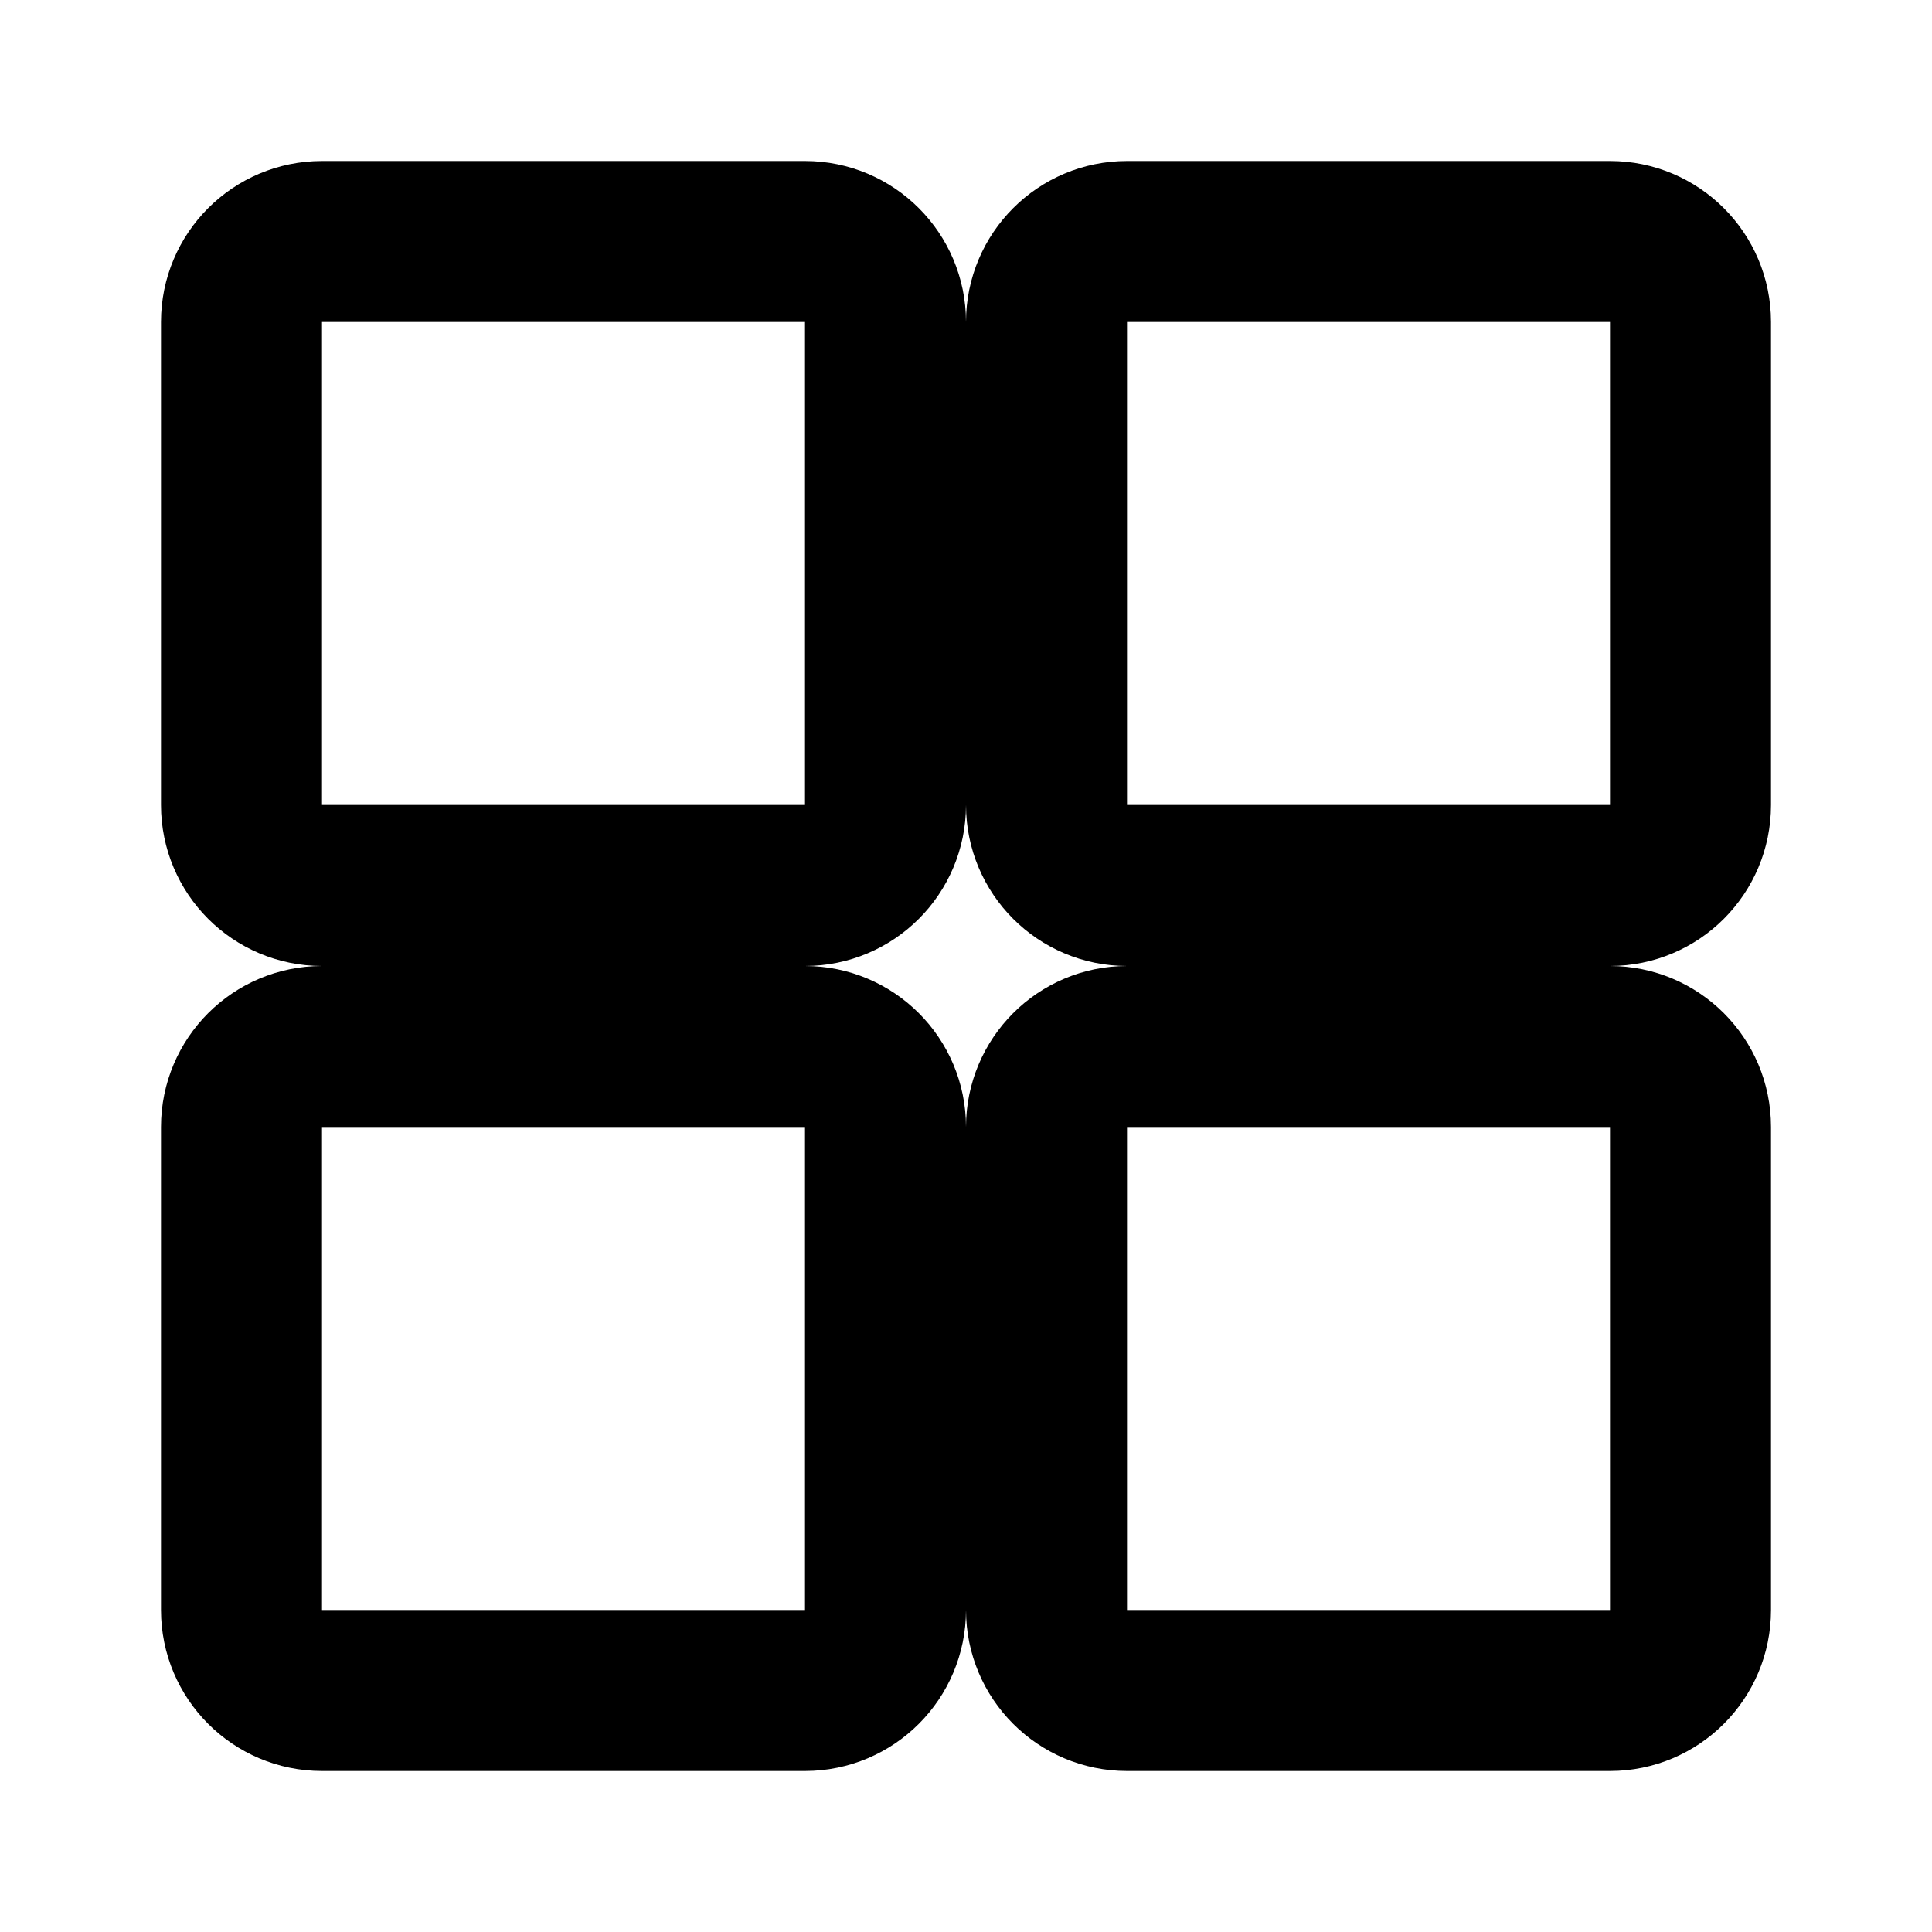
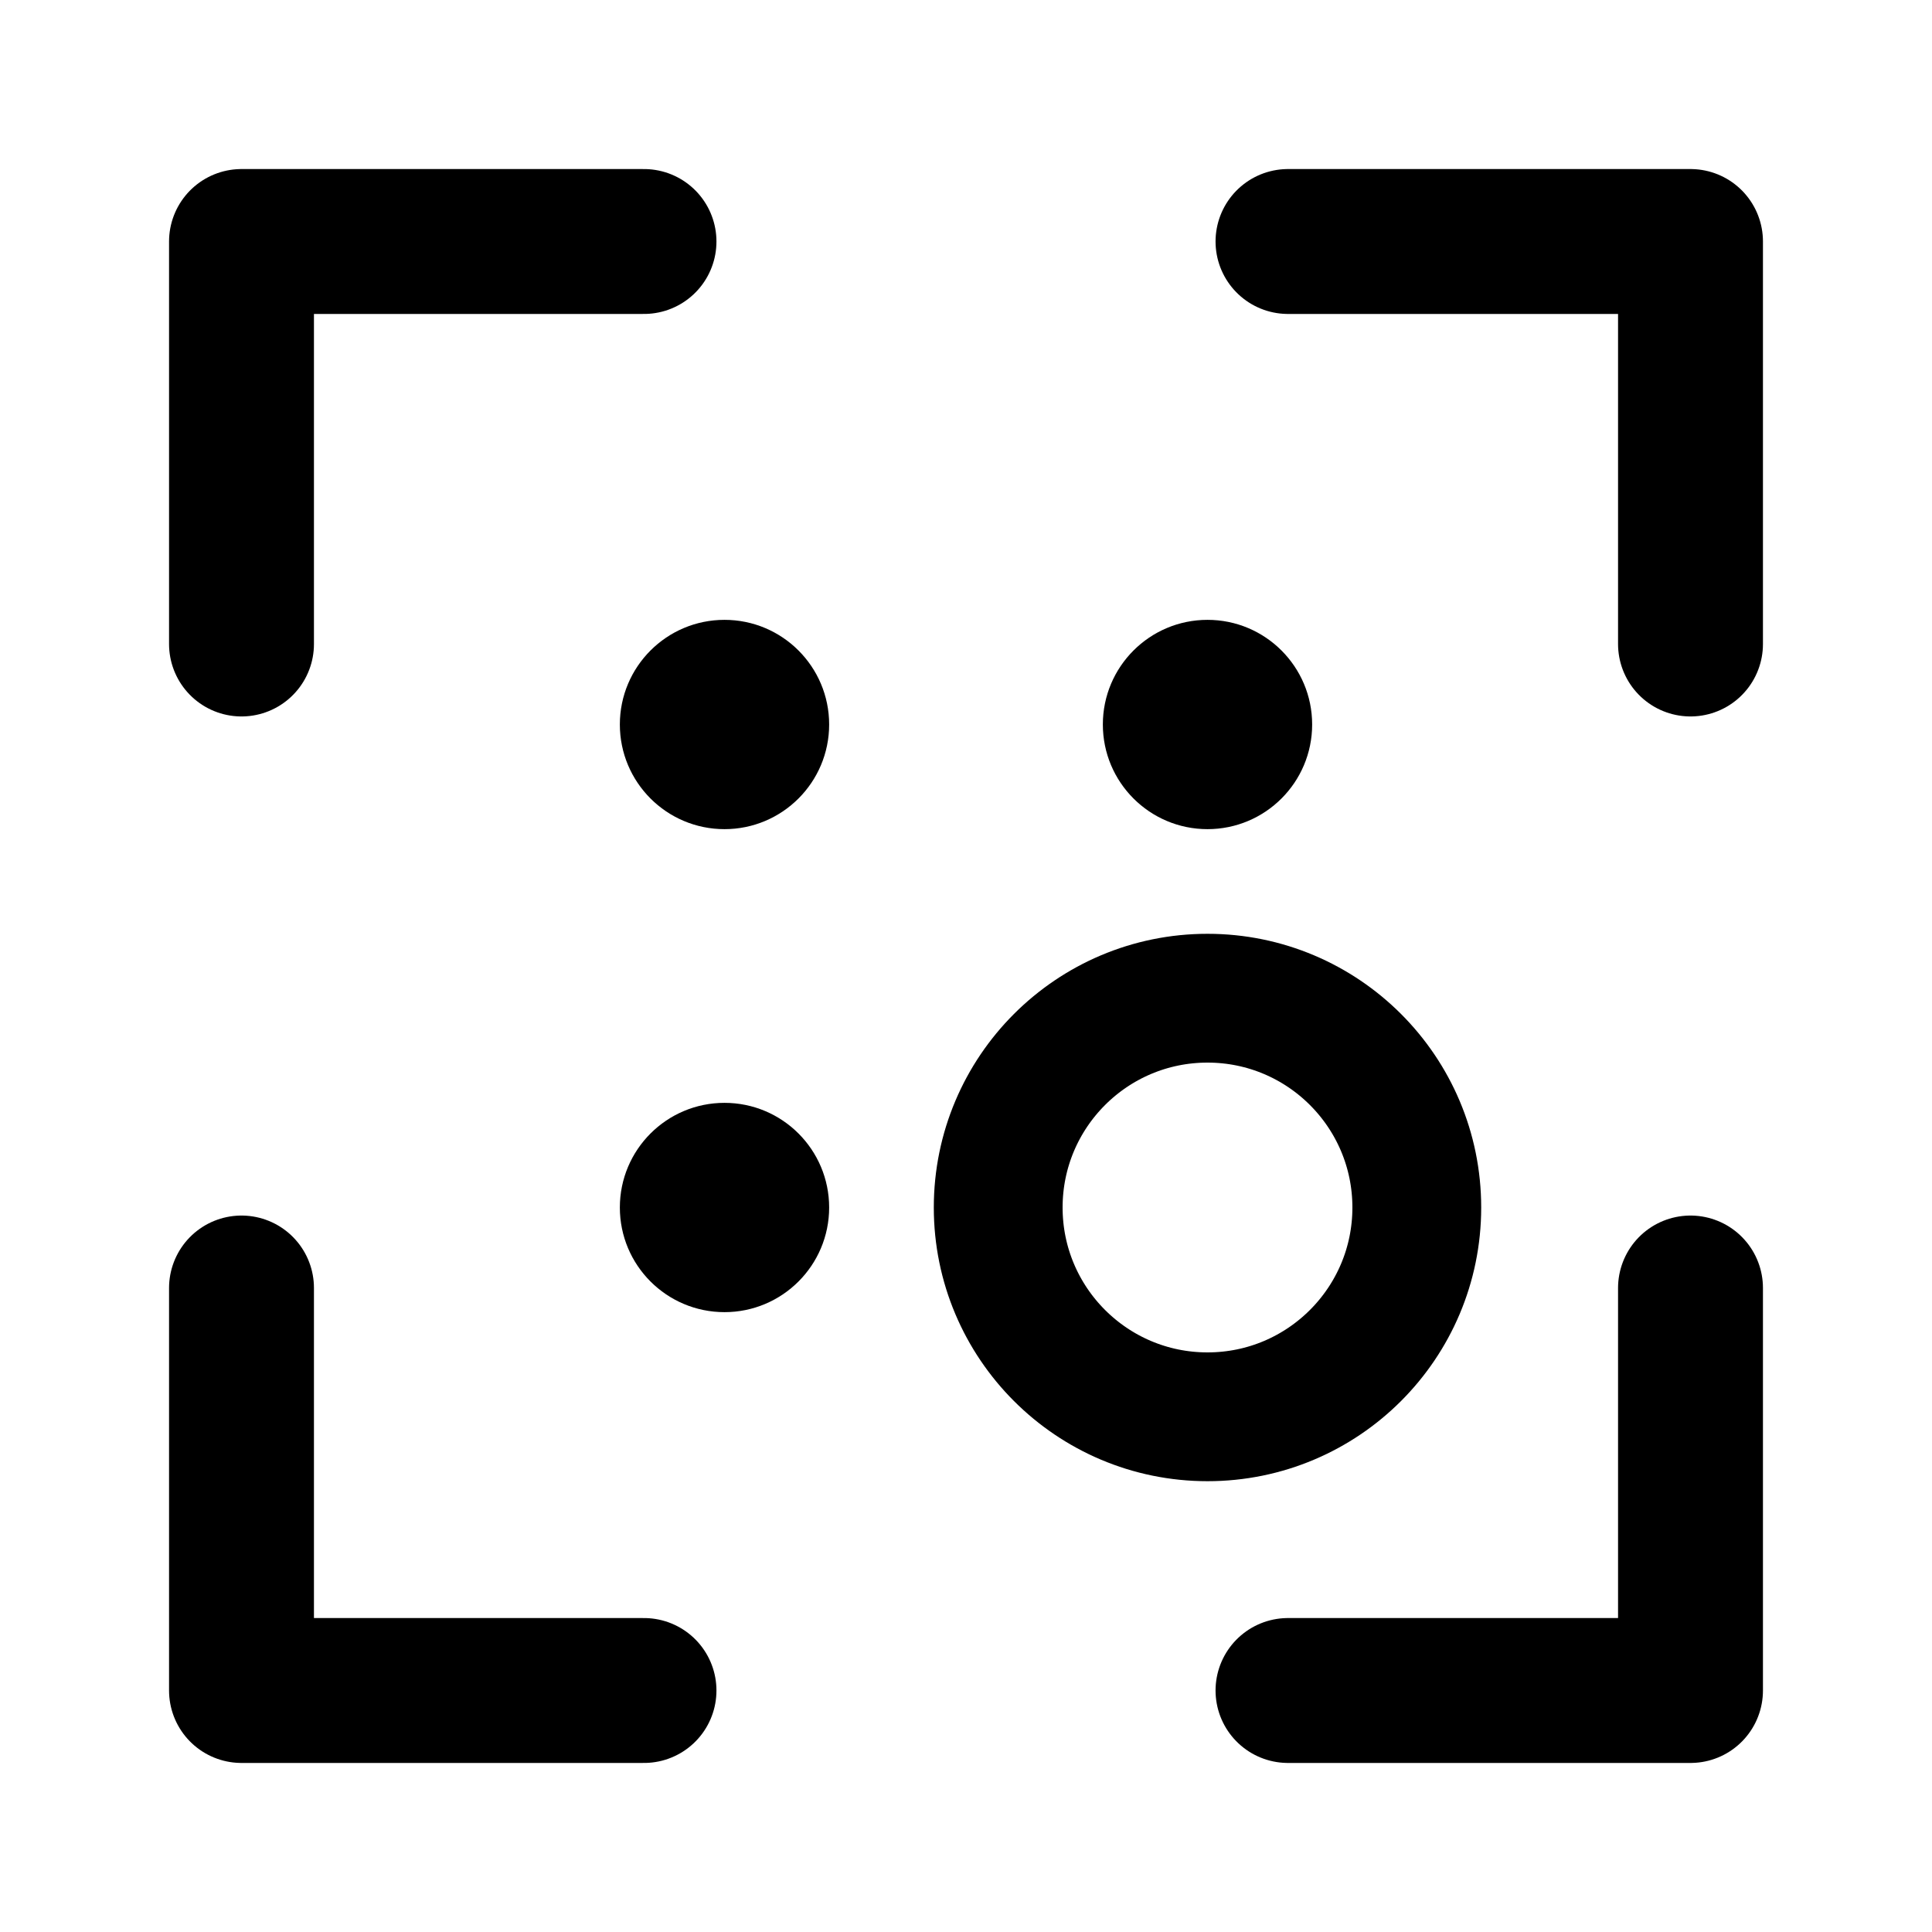
- <svg xmlns="http://www.w3.org/2000/svg" viewBox="0 0 24 24" fill="none" stroke="currentColor" stroke-width="2" stroke-linecap="round" stroke-linejoin="round">
-   <rect x="3" y="3" width="8" height="8" rx="1" />
-   <rect x="13" y="3" width="8" height="8" rx="1" />
-   <rect x="3" y="13" width="8" height="8" rx="1" />
-   <rect x="13" y="13" width="8" height="8" rx="1" />
+ <svg xmlns="http://www.w3.org/2000/svg" viewBox="0 0 24 24" fill="none" stroke="currentColor" stroke-width="1.8" stroke-linecap="round" stroke-linejoin="round">
+   <path d="M3 8V3h5" />
+   <path d="M16 3h5v5" />
+   <path d="M21 16v5h-5" />
+   <path d="M8 21H3v-5" />
+   <circle cx="9" cy="9" r="1.3" fill="currentColor" stroke="none" />
+   <circle cx="15" cy="9" r="1.3" fill="currentColor" stroke="none" />
+   <circle cx="9" cy="15" r="1.3" fill="currentColor" stroke="none" />
+   <circle cx="15" cy="15" r="2.6" stroke-width="1.6" />
</svg>
